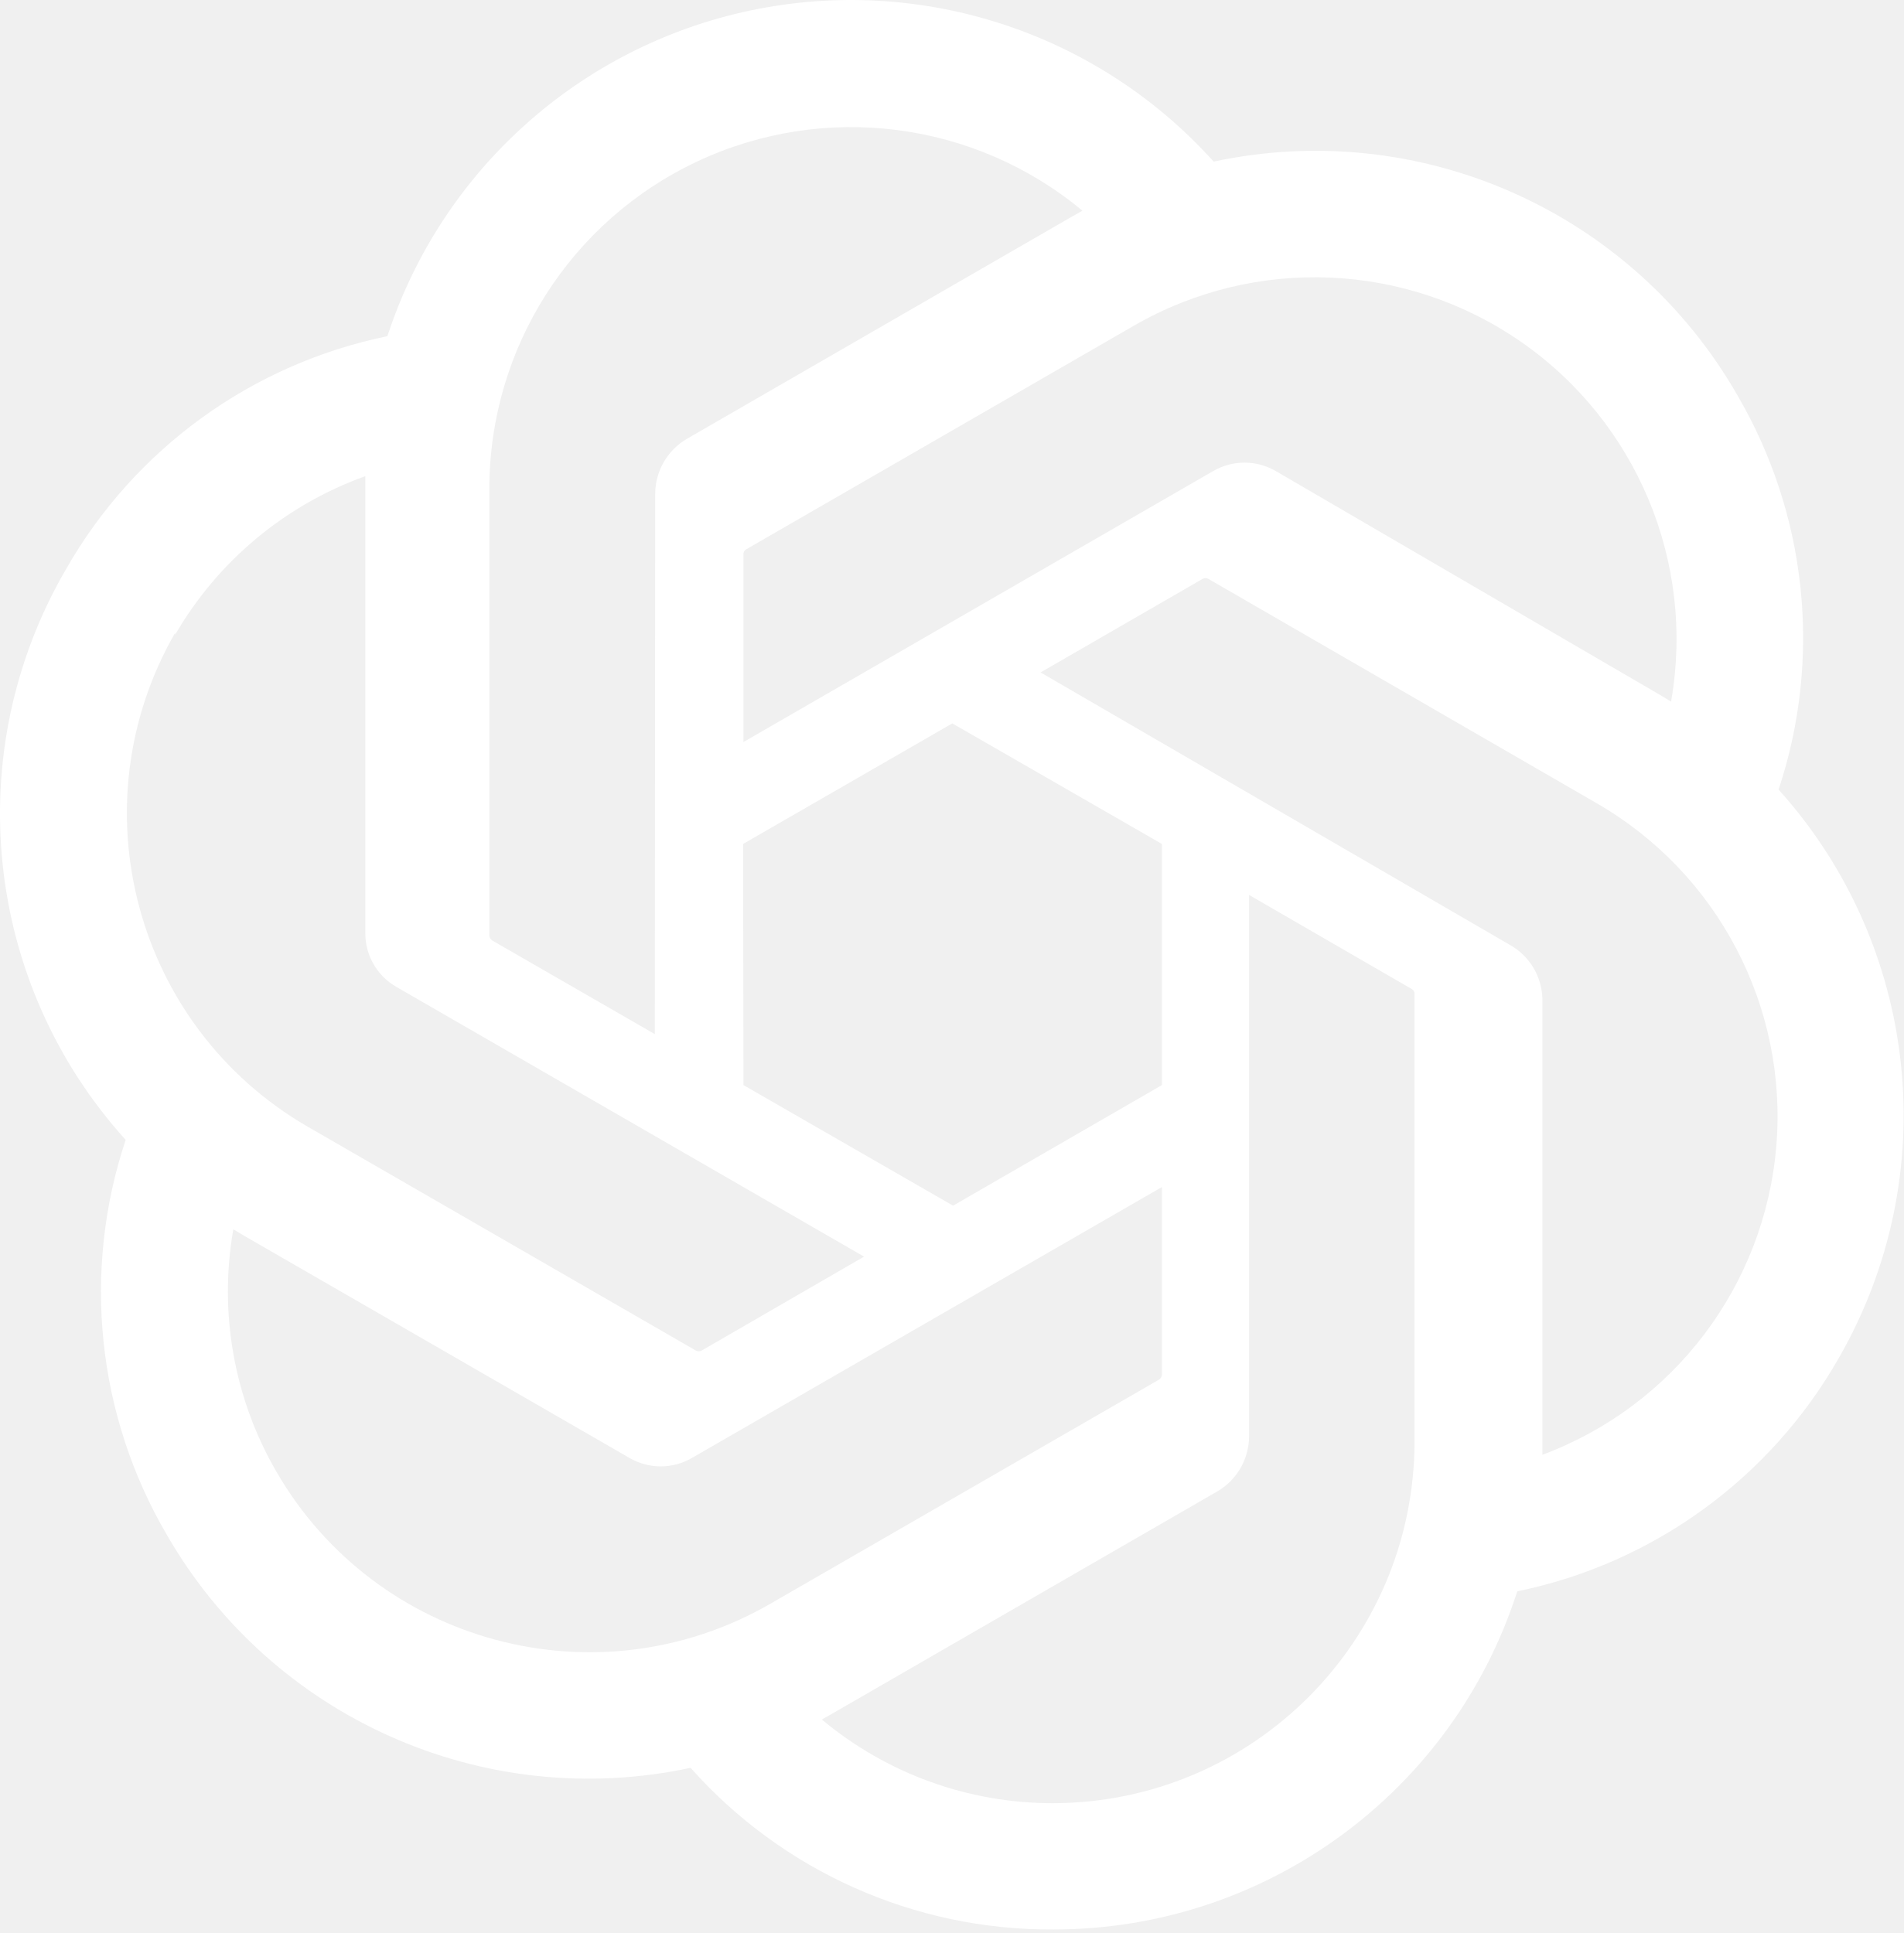
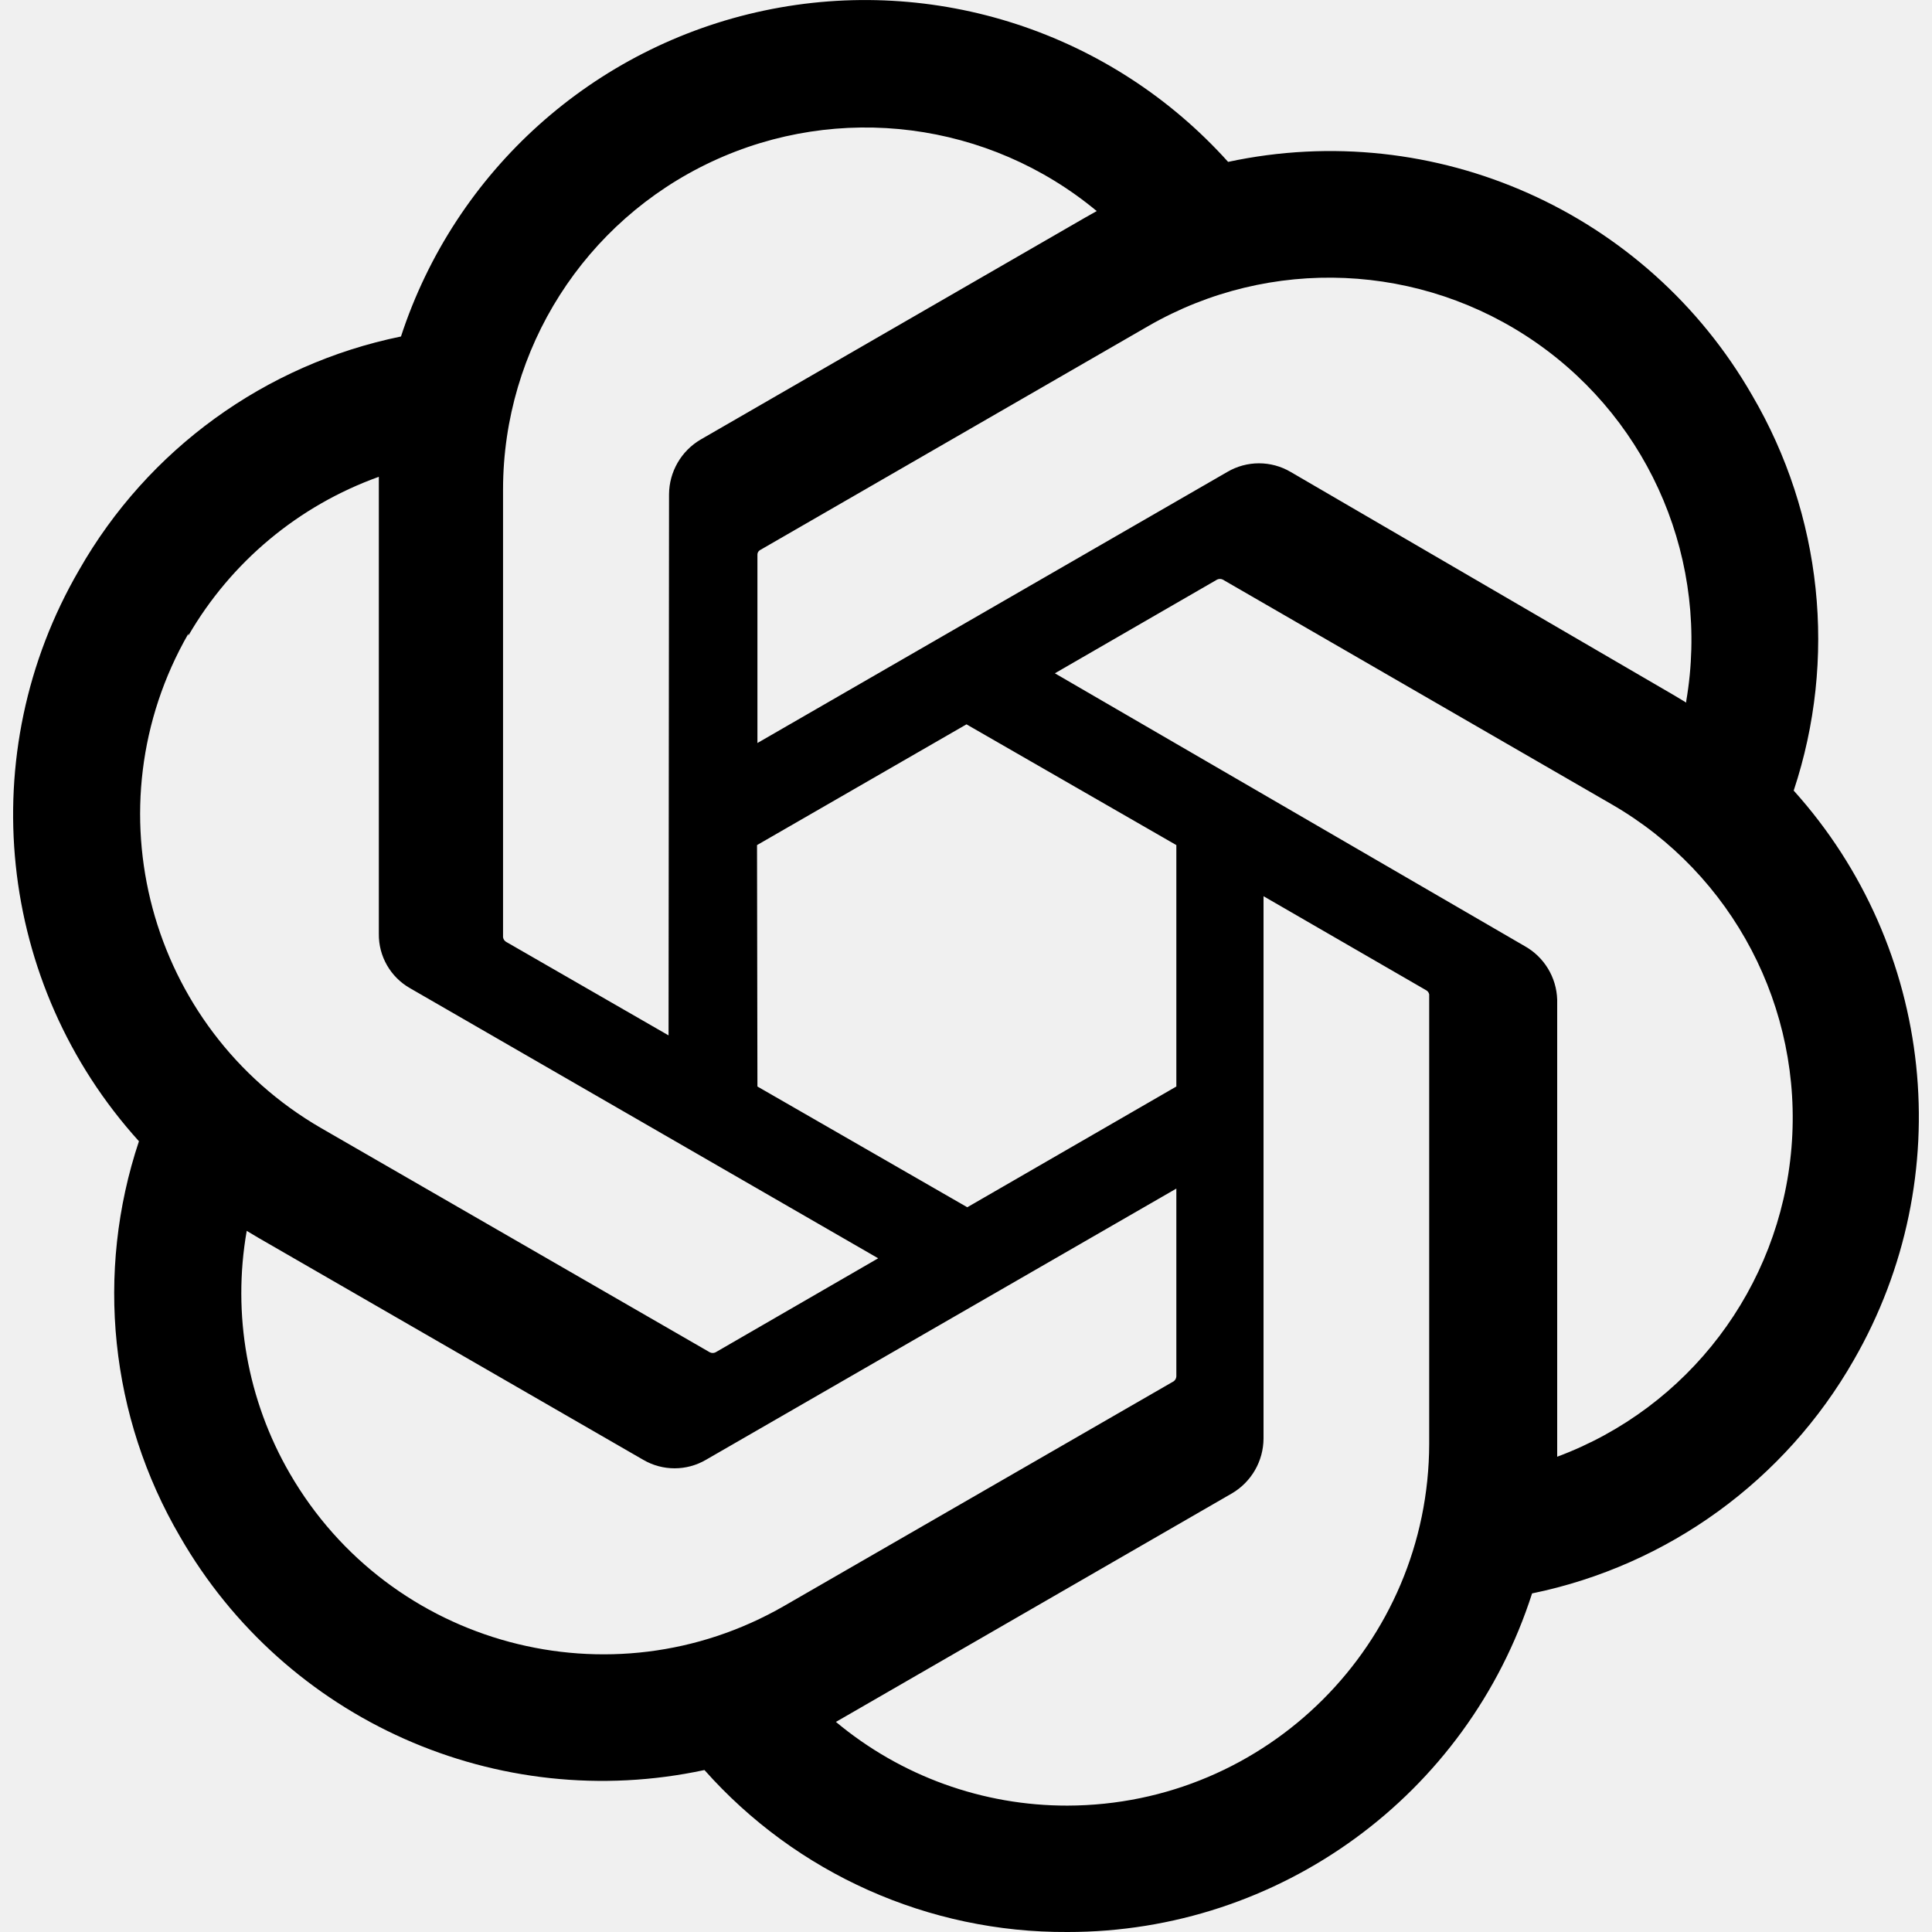
- <svg xmlns="http://www.w3.org/2000/svg" width="256" height="260" preserveAspectRatio="xMidYMid" viewBox="0 0 256 260">
-   <path fill="#fff" d="M239.184 106.203a64.716 64.716 0 0 0-5.576-53.103C219.452 28.459 191 15.784 163.213 21.74A65.586 65.586 0 0 0 52.096 45.22a64.716 64.716 0 0 0-43.23 31.36c-14.31 24.602-11.061 55.634 8.033 76.74a64.665 64.665 0 0 0 5.525 53.102c14.174 24.65 42.644 37.324 70.446 31.36a64.72 64.72 0 0 0 48.754 21.744c28.481.025 53.714-18.361 62.414-45.481a64.767 64.767 0 0 0 43.229-31.36c14.137-24.558 10.875-55.423-8.083-76.483Zm-97.56 136.338a48.397 48.397 0 0 1-31.105-11.255l1.535-.87 51.67-29.825a8.595 8.595 0 0 0 4.247-7.367v-72.85l21.845 12.636c.218.111.37.32.409.563v60.367c-.056 26.818-21.783 48.545-48.601 48.601Zm-104.466-44.61a48.345 48.345 0 0 1-5.781-32.589l1.534.921 51.722 29.826a8.339 8.339 0 0 0 8.441 0l63.181-36.425v25.221a.87.87 0 0 1-.358.665l-52.335 30.184c-23.257 13.398-52.97 5.431-66.404-17.803ZM23.549 85.38a48.499 48.499 0 0 1 25.58-21.333v61.39a8.288 8.288 0 0 0 4.195 7.316l62.874 36.272-21.845 12.636a.819.819 0 0 1-.767 0L41.353 151.53c-23.211-13.454-31.171-43.144-17.804-66.405v.256Zm179.466 41.695-63.08-36.63L161.73 77.86a.819.819 0 0 1 .768 0l52.233 30.184a48.6 48.6 0 0 1-7.316 87.635v-61.391a8.544 8.544 0 0 0-4.4-7.213Zm21.742-32.69-1.535-.922-51.619-30.081a8.39 8.39 0 0 0-8.492 0L99.98 99.808V74.587a.716.716 0 0 1 .307-.665l52.233-30.133a48.652 48.652 0 0 1 72.236 50.391v.205ZM88.061 139.097l-21.845-12.585a.87.87 0 0 1-.41-.614V65.685a48.652 48.652 0 0 1 79.757-37.346l-1.535.87-51.67 29.825a8.595 8.595 0 0 0-4.246 7.367l-.051 72.697Zm11.868-25.58 28.138-16.217 28.188 16.218v32.434l-28.086 16.218-28.188-16.218-.052-32.434Z" />
+ <svg xmlns="http://www.w3.org/2000/svg" role="img" viewBox="0 0 24 24">
+   <path fill="#000000" d="M22.282 9.821a5.985 5.985 0 0 0-.516-4.91 6.046 6.046 0 0 0-6.51-2.9A6.065 6.065 0 0 0 4.981 4.18a5.985 5.985 0 0 0-3.998 2.9 6.046 6.046 0 0 0 .743 7.097 5.98 5.98 0 0 0 .51 4.911 6.051 6.051 0 0 0 6.515 2.9A5.985 5.985 0 0 0 13.26 24a6.056 6.056 0 0 0 5.772-4.206 5.99 5.99 0 0 0 3.997-2.9 6.056 6.056 0 0 0-.747-7.073zM13.26 22.43a4.476 4.476 0 0 1-2.876-1.04l.141-.081 4.779-2.758a.795.795 0 0 0 .392-.681v-6.737l2.02 1.168a.074.074 0 0 1 .038.052v5.583a4.504 4.504 0 0 1-4.494 4.494zM3.6 18.304a4.47 4.47 0 0 1-.535-3.014l.142.085 4.783 2.759a.771.771 0 0 0 .78 0l5.843-3.369v2.332a.08.08 0 0 1-.033.062L9.74 19.95a4.5 4.5 0 0 1-6.14-1.646zM2.34 7.896a4.485 4.485 0 0 1 2.366-1.973V11.6a.766.766 0 0 0 .388.676l5.815 3.355-2.02 1.168a.08.08 0 0 1-.071 0l-4.83-2.786A4.504 4.504 0 0 1 2.34 7.872zm16.597 3.855l-5.833-3.387L15.119 7.2a.08.08 0 0 1 .071 0l4.83 2.791a4.494 4.494 0 0 1-.676 8.105v-5.678a.79.79 0 0 0-.407-.667zm2.01-3.023l-.141-.085-4.774-2.781a.776.776 0 0 0-.785 0L9.409 9.23V6.897a.066.066 0 0 1 .028-.061l4.83-2.787a4.5 4.5 0 0 1 6.68 4.66zm-12.64 4.135l-2.02-1.163a.08.08 0 0 1-.038-.057V6.075a4.5 4.5 0 0 1 7.375-3.453l-.142.08L8.704 5.46a.795.795 0 0 0-.393.681l-.006 6.759zm1.097-2.365l2.602-1.5 2.607 1.5v2.999l-2.597 1.5-2.607-1.5-.005-2.999z" />
</svg>
